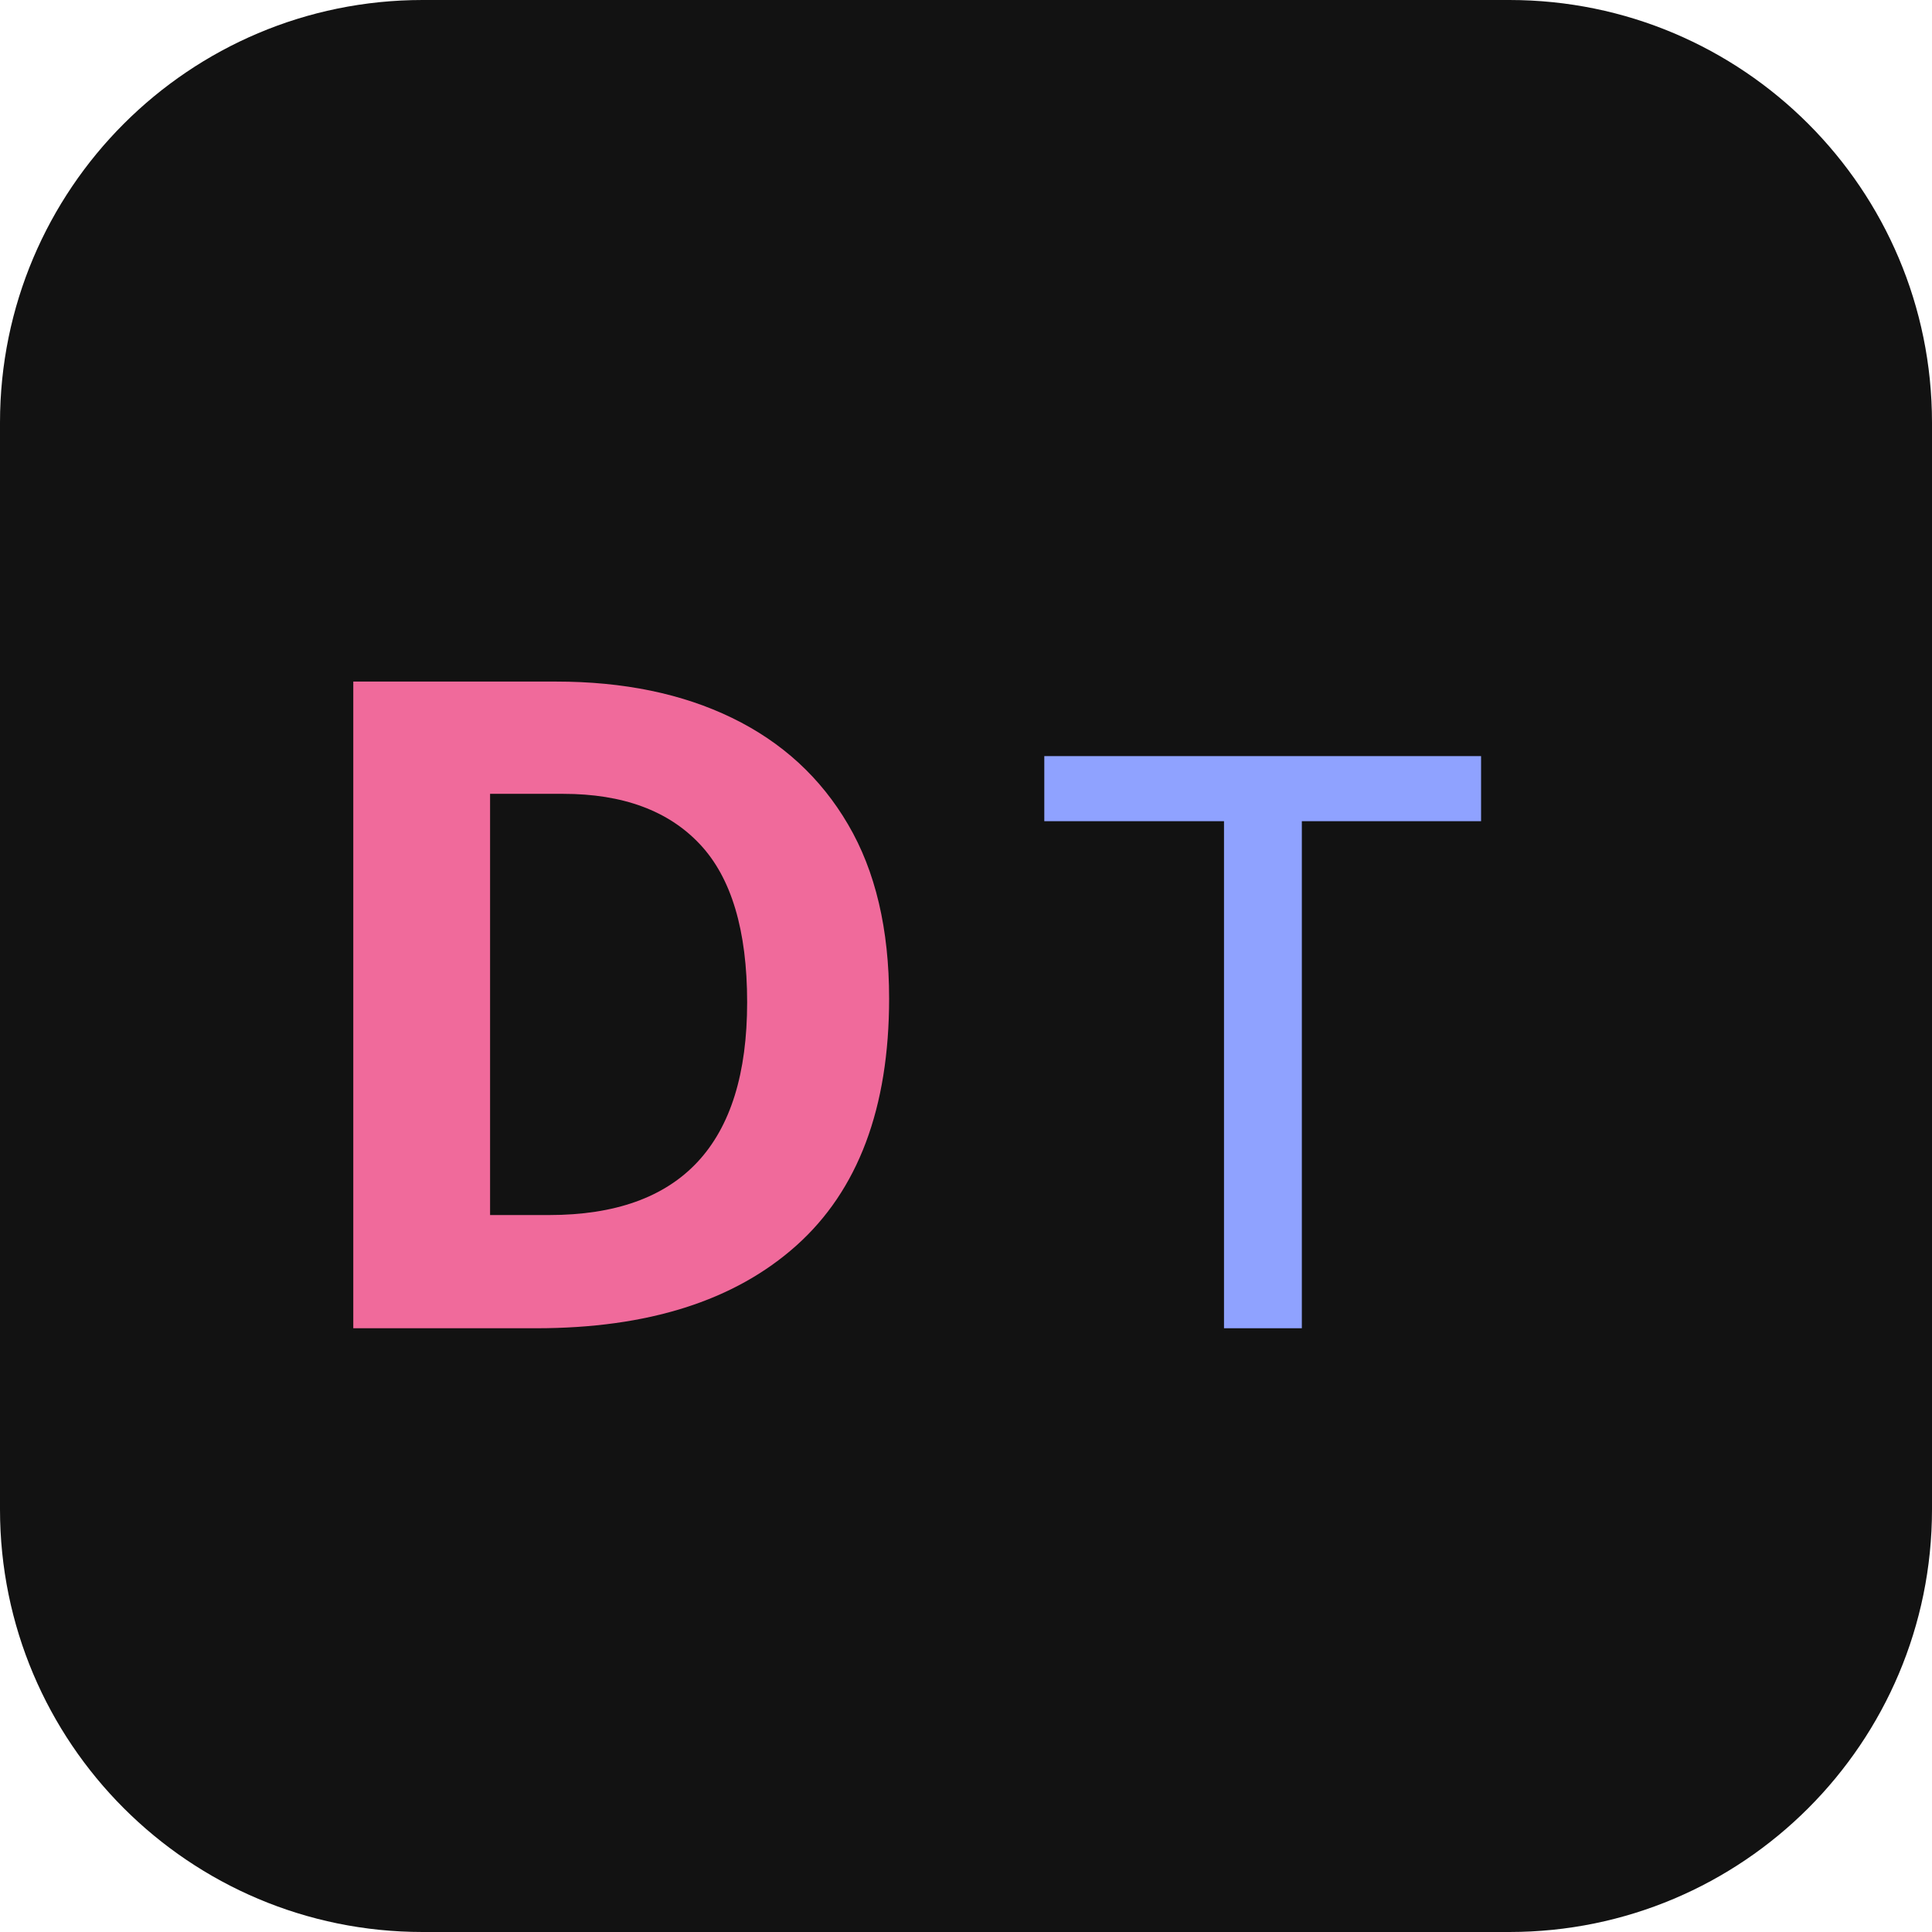
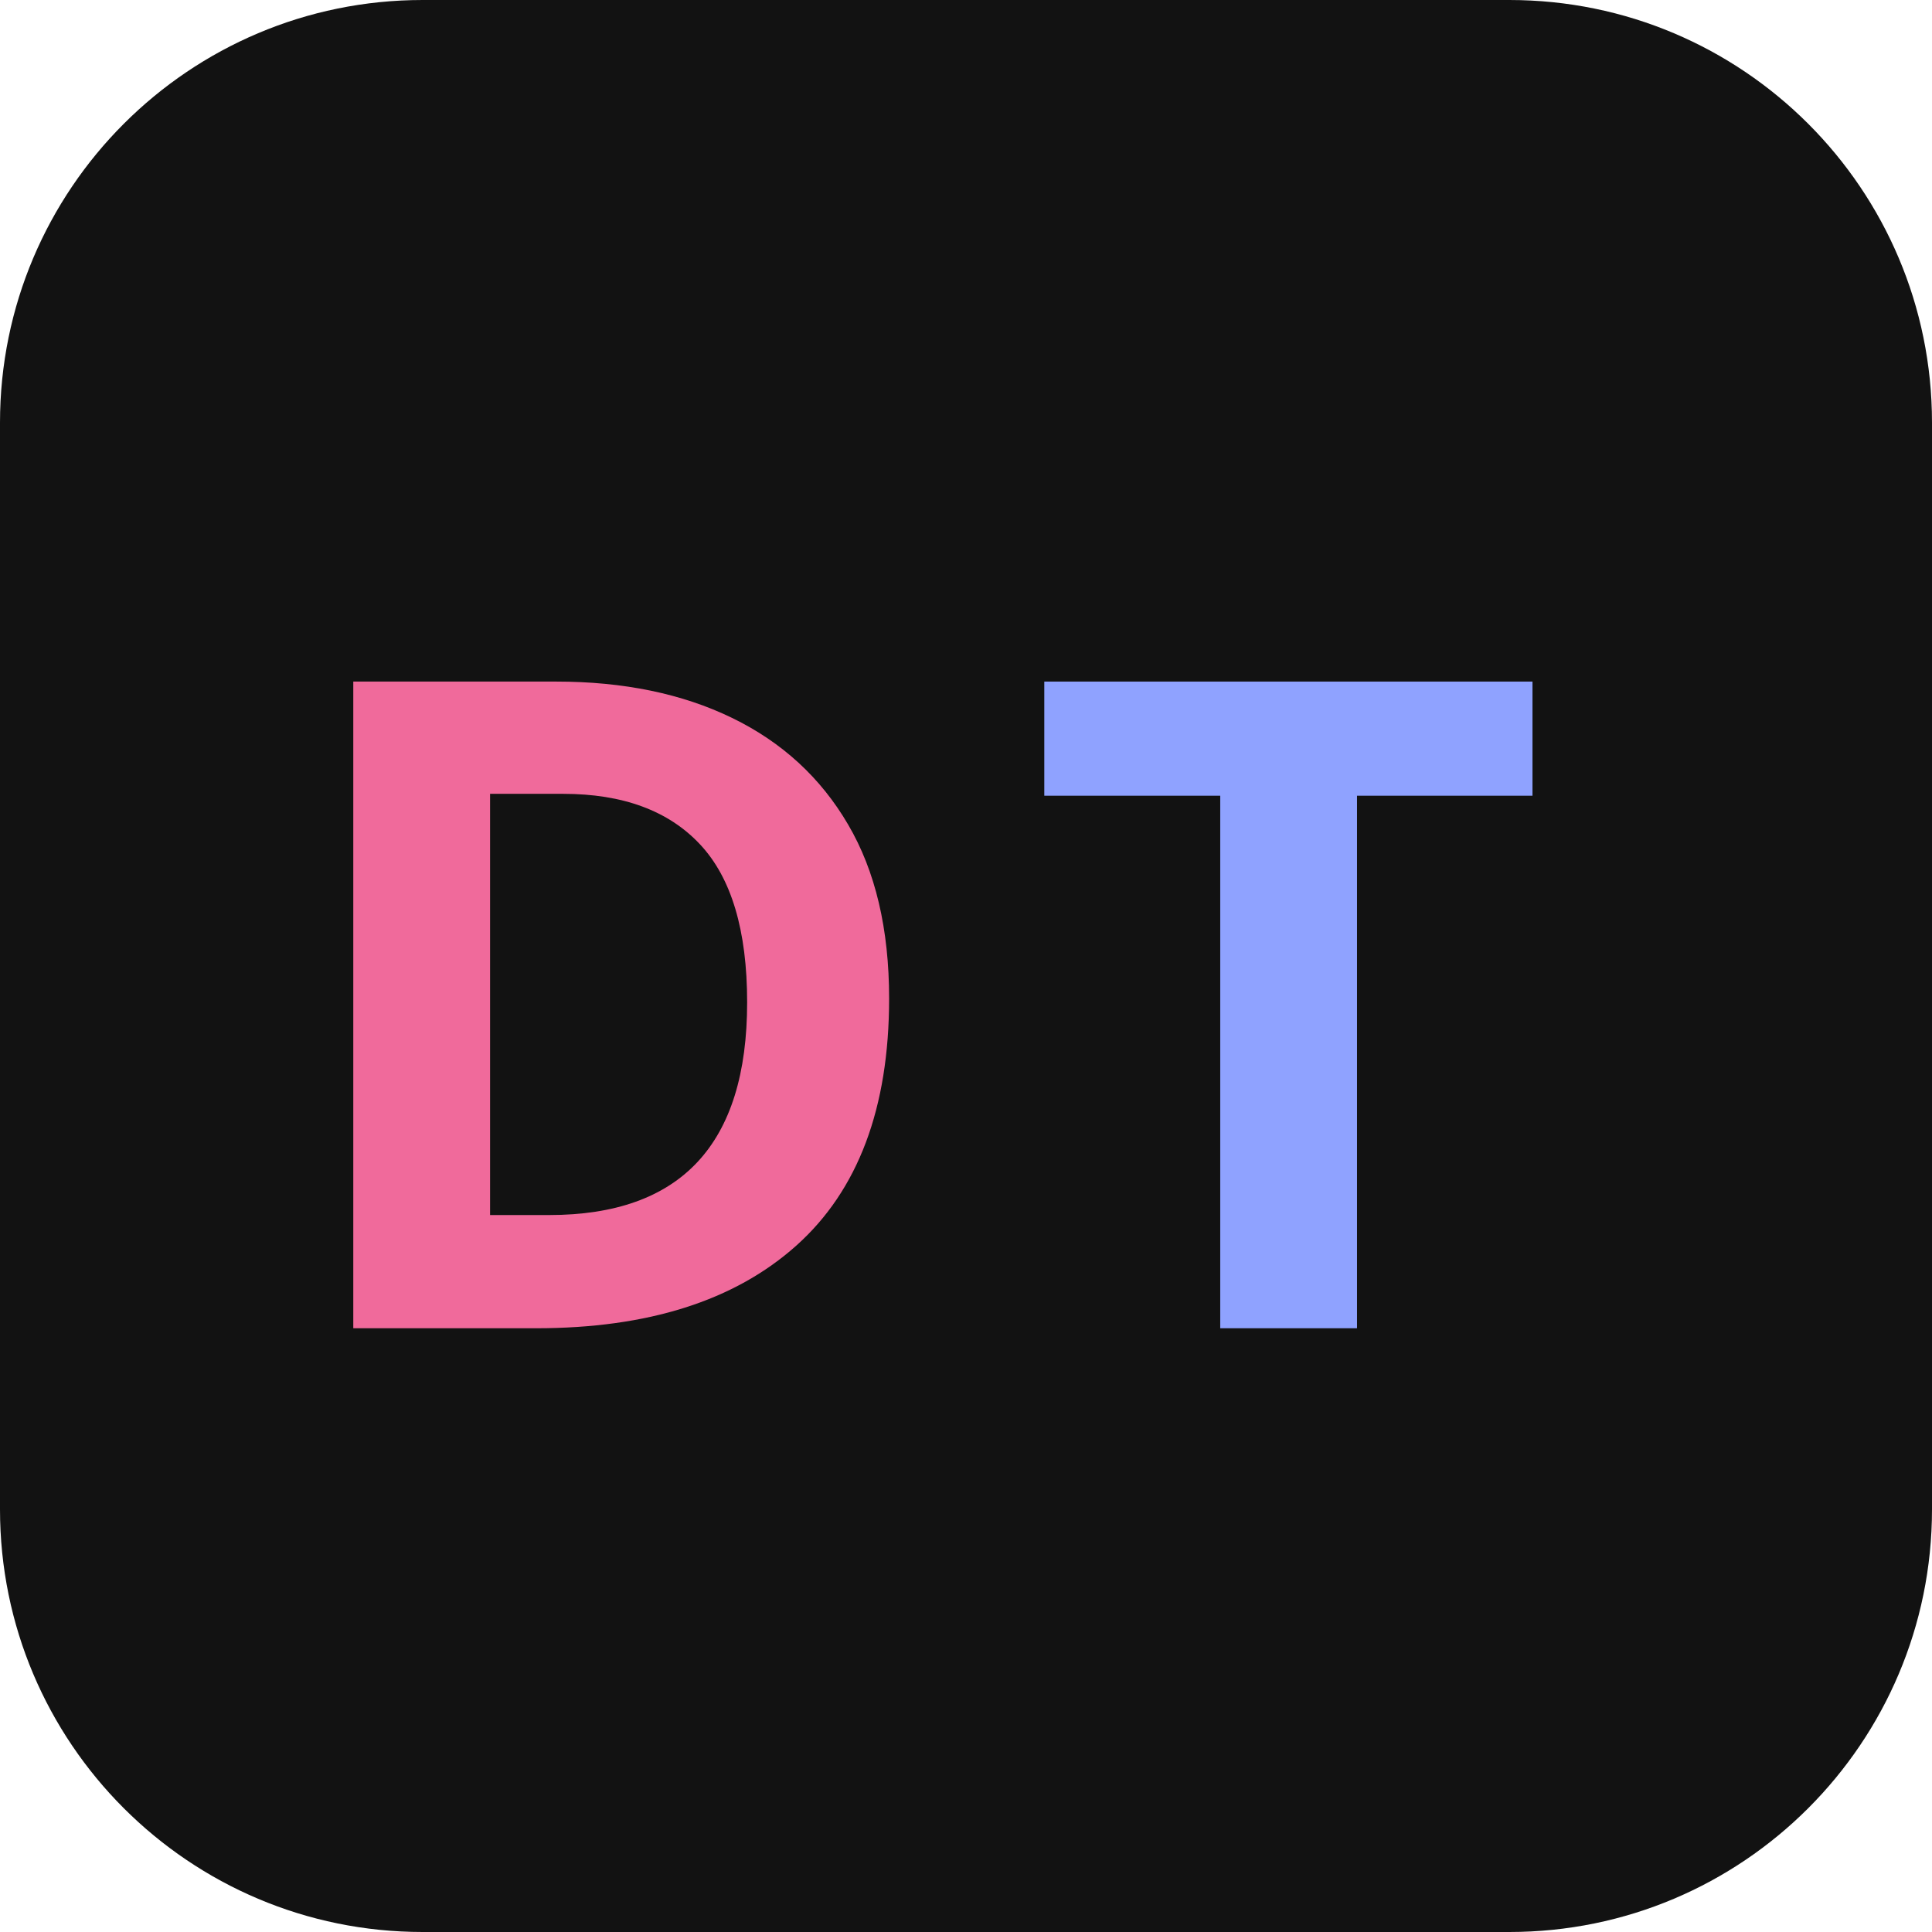
<svg xmlns="http://www.w3.org/2000/svg" viewBox="0 0 64 64">
  <rect width="64" height="64" rx="14" fill="#121212" />
  <text x="9" y="44" font-family="system-ui, sans-serif" font-weight="700" font-size="30" fill="#F06A9B">D</text>
-   <text x="34" y="44" font-family="ui-monospace, Menlo, monospace" font-size="26" fill="#8FA2FF">T</text>
+   <text x="34" y="44" font-family="system-ui, sans-serif" font-weight="700" font-size="30" fill="#8FA2FF">T</text>
</svg>
